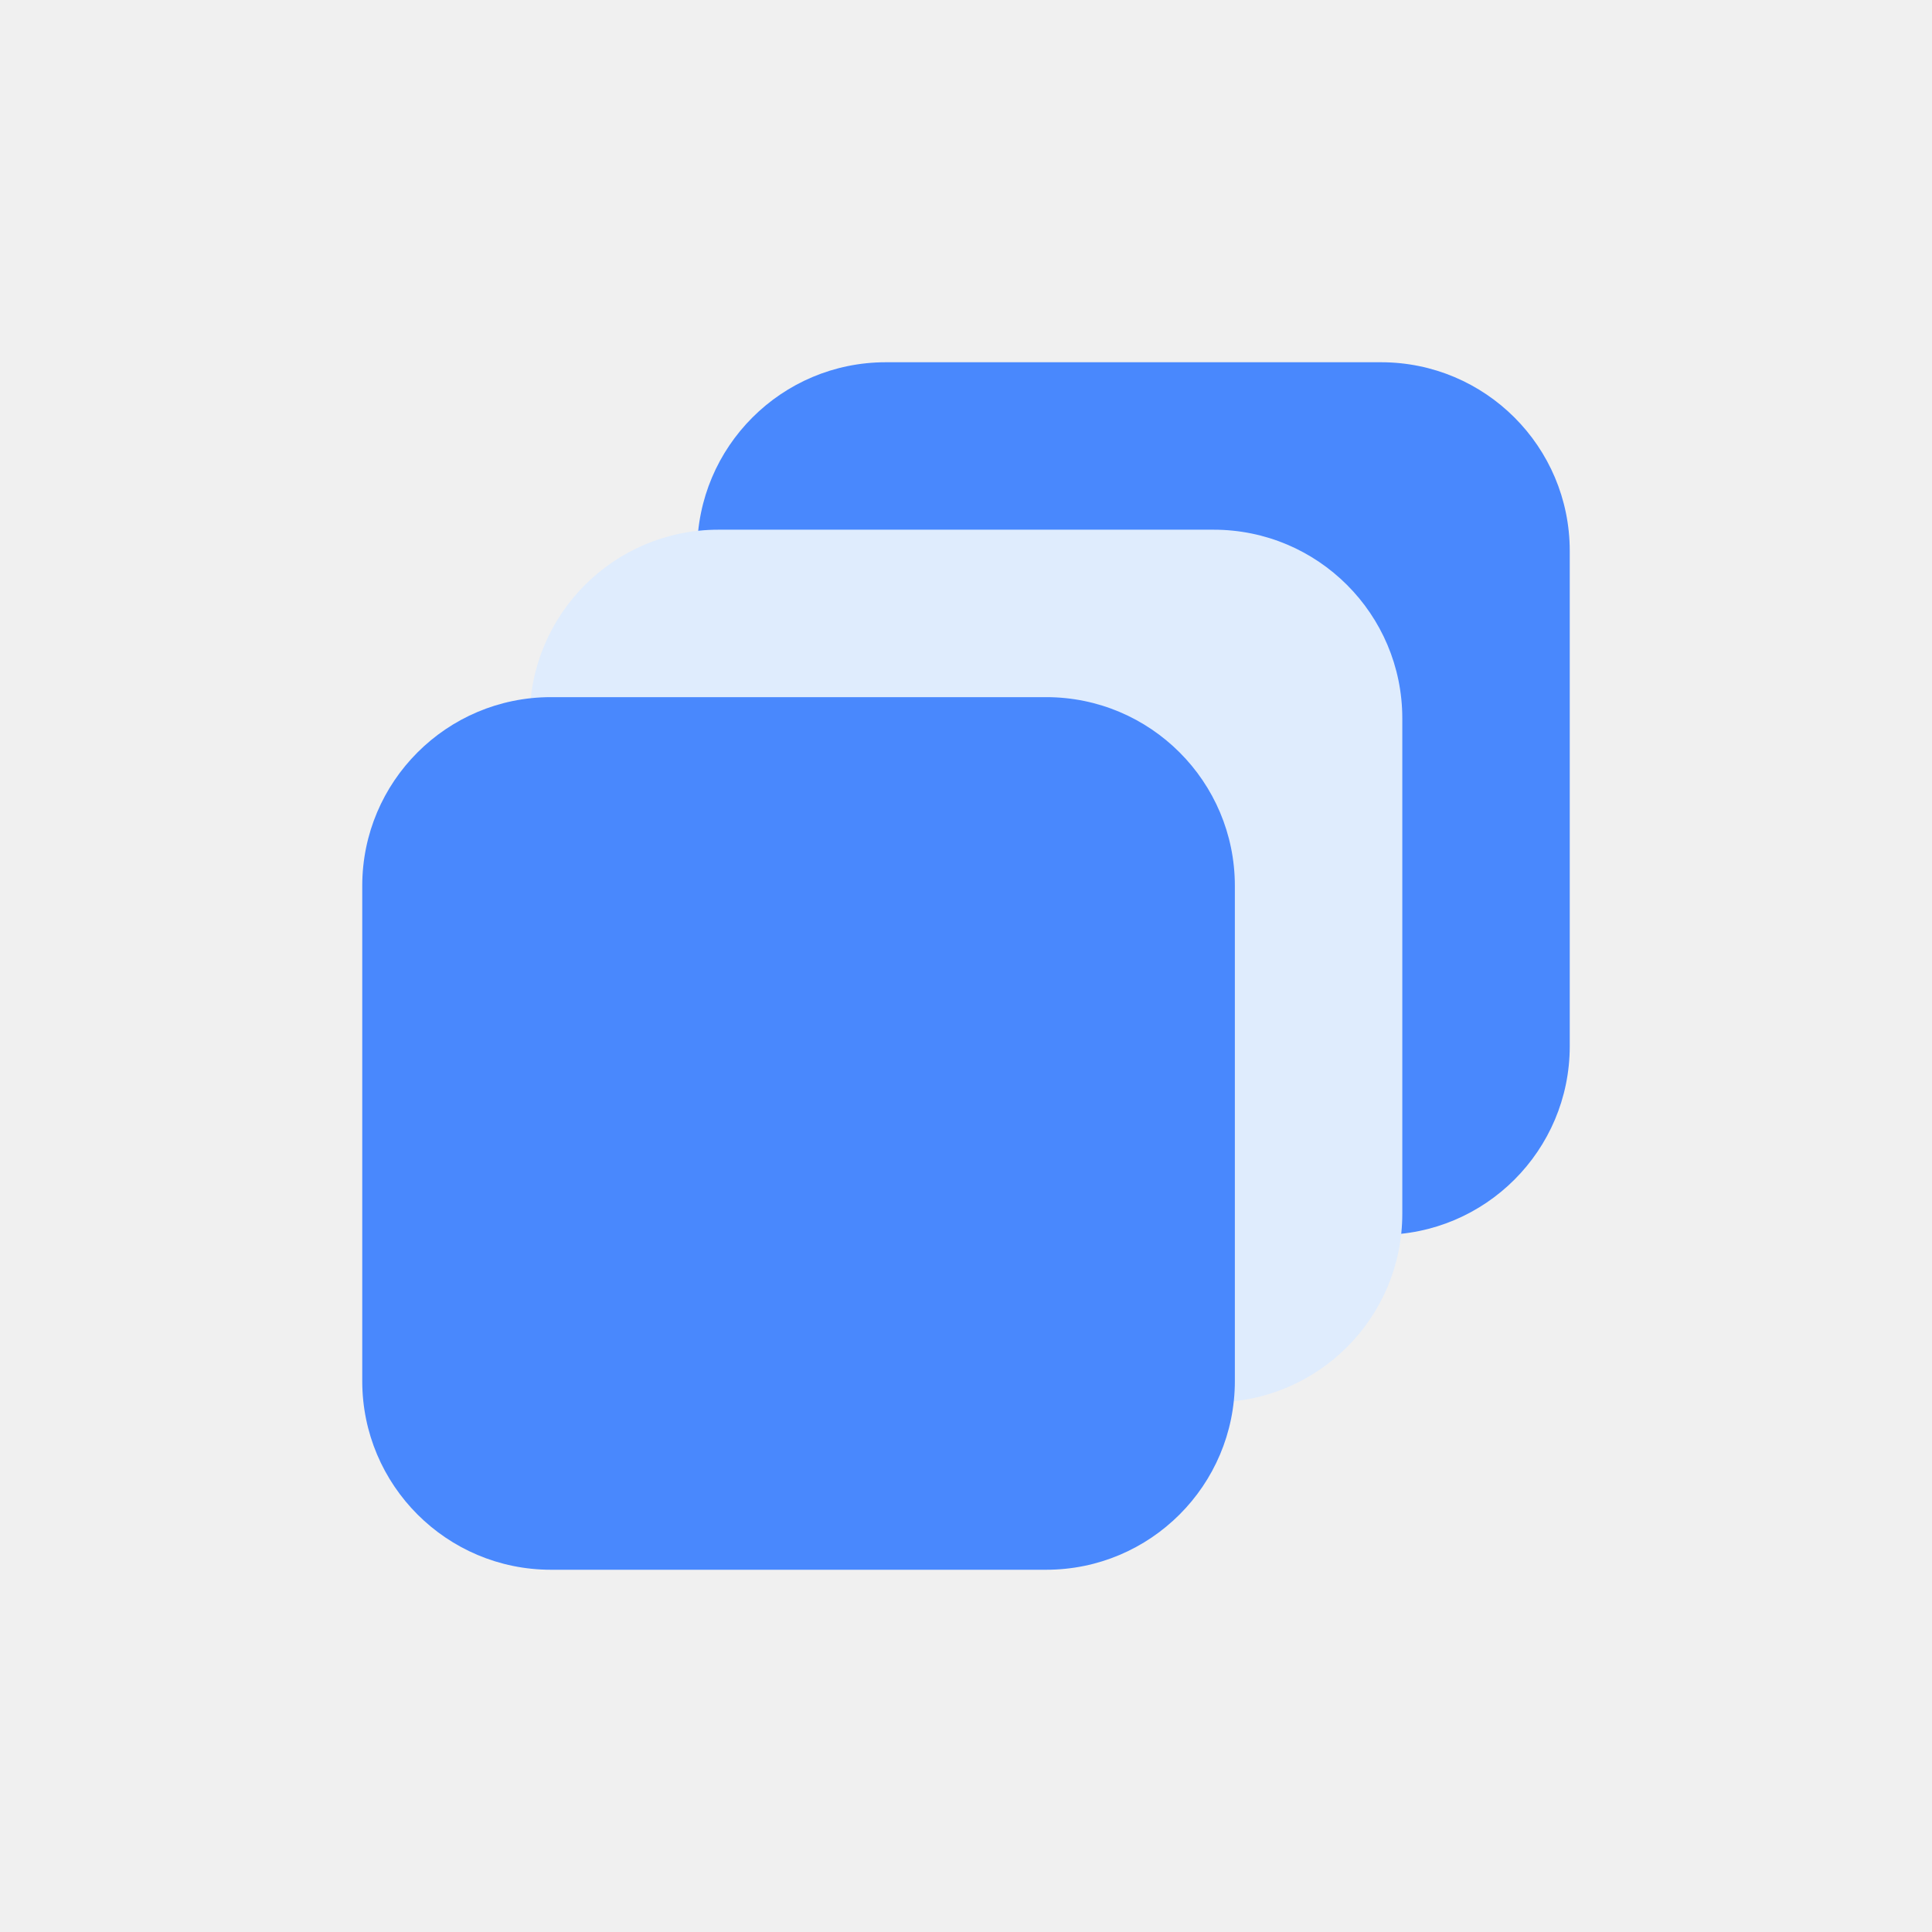
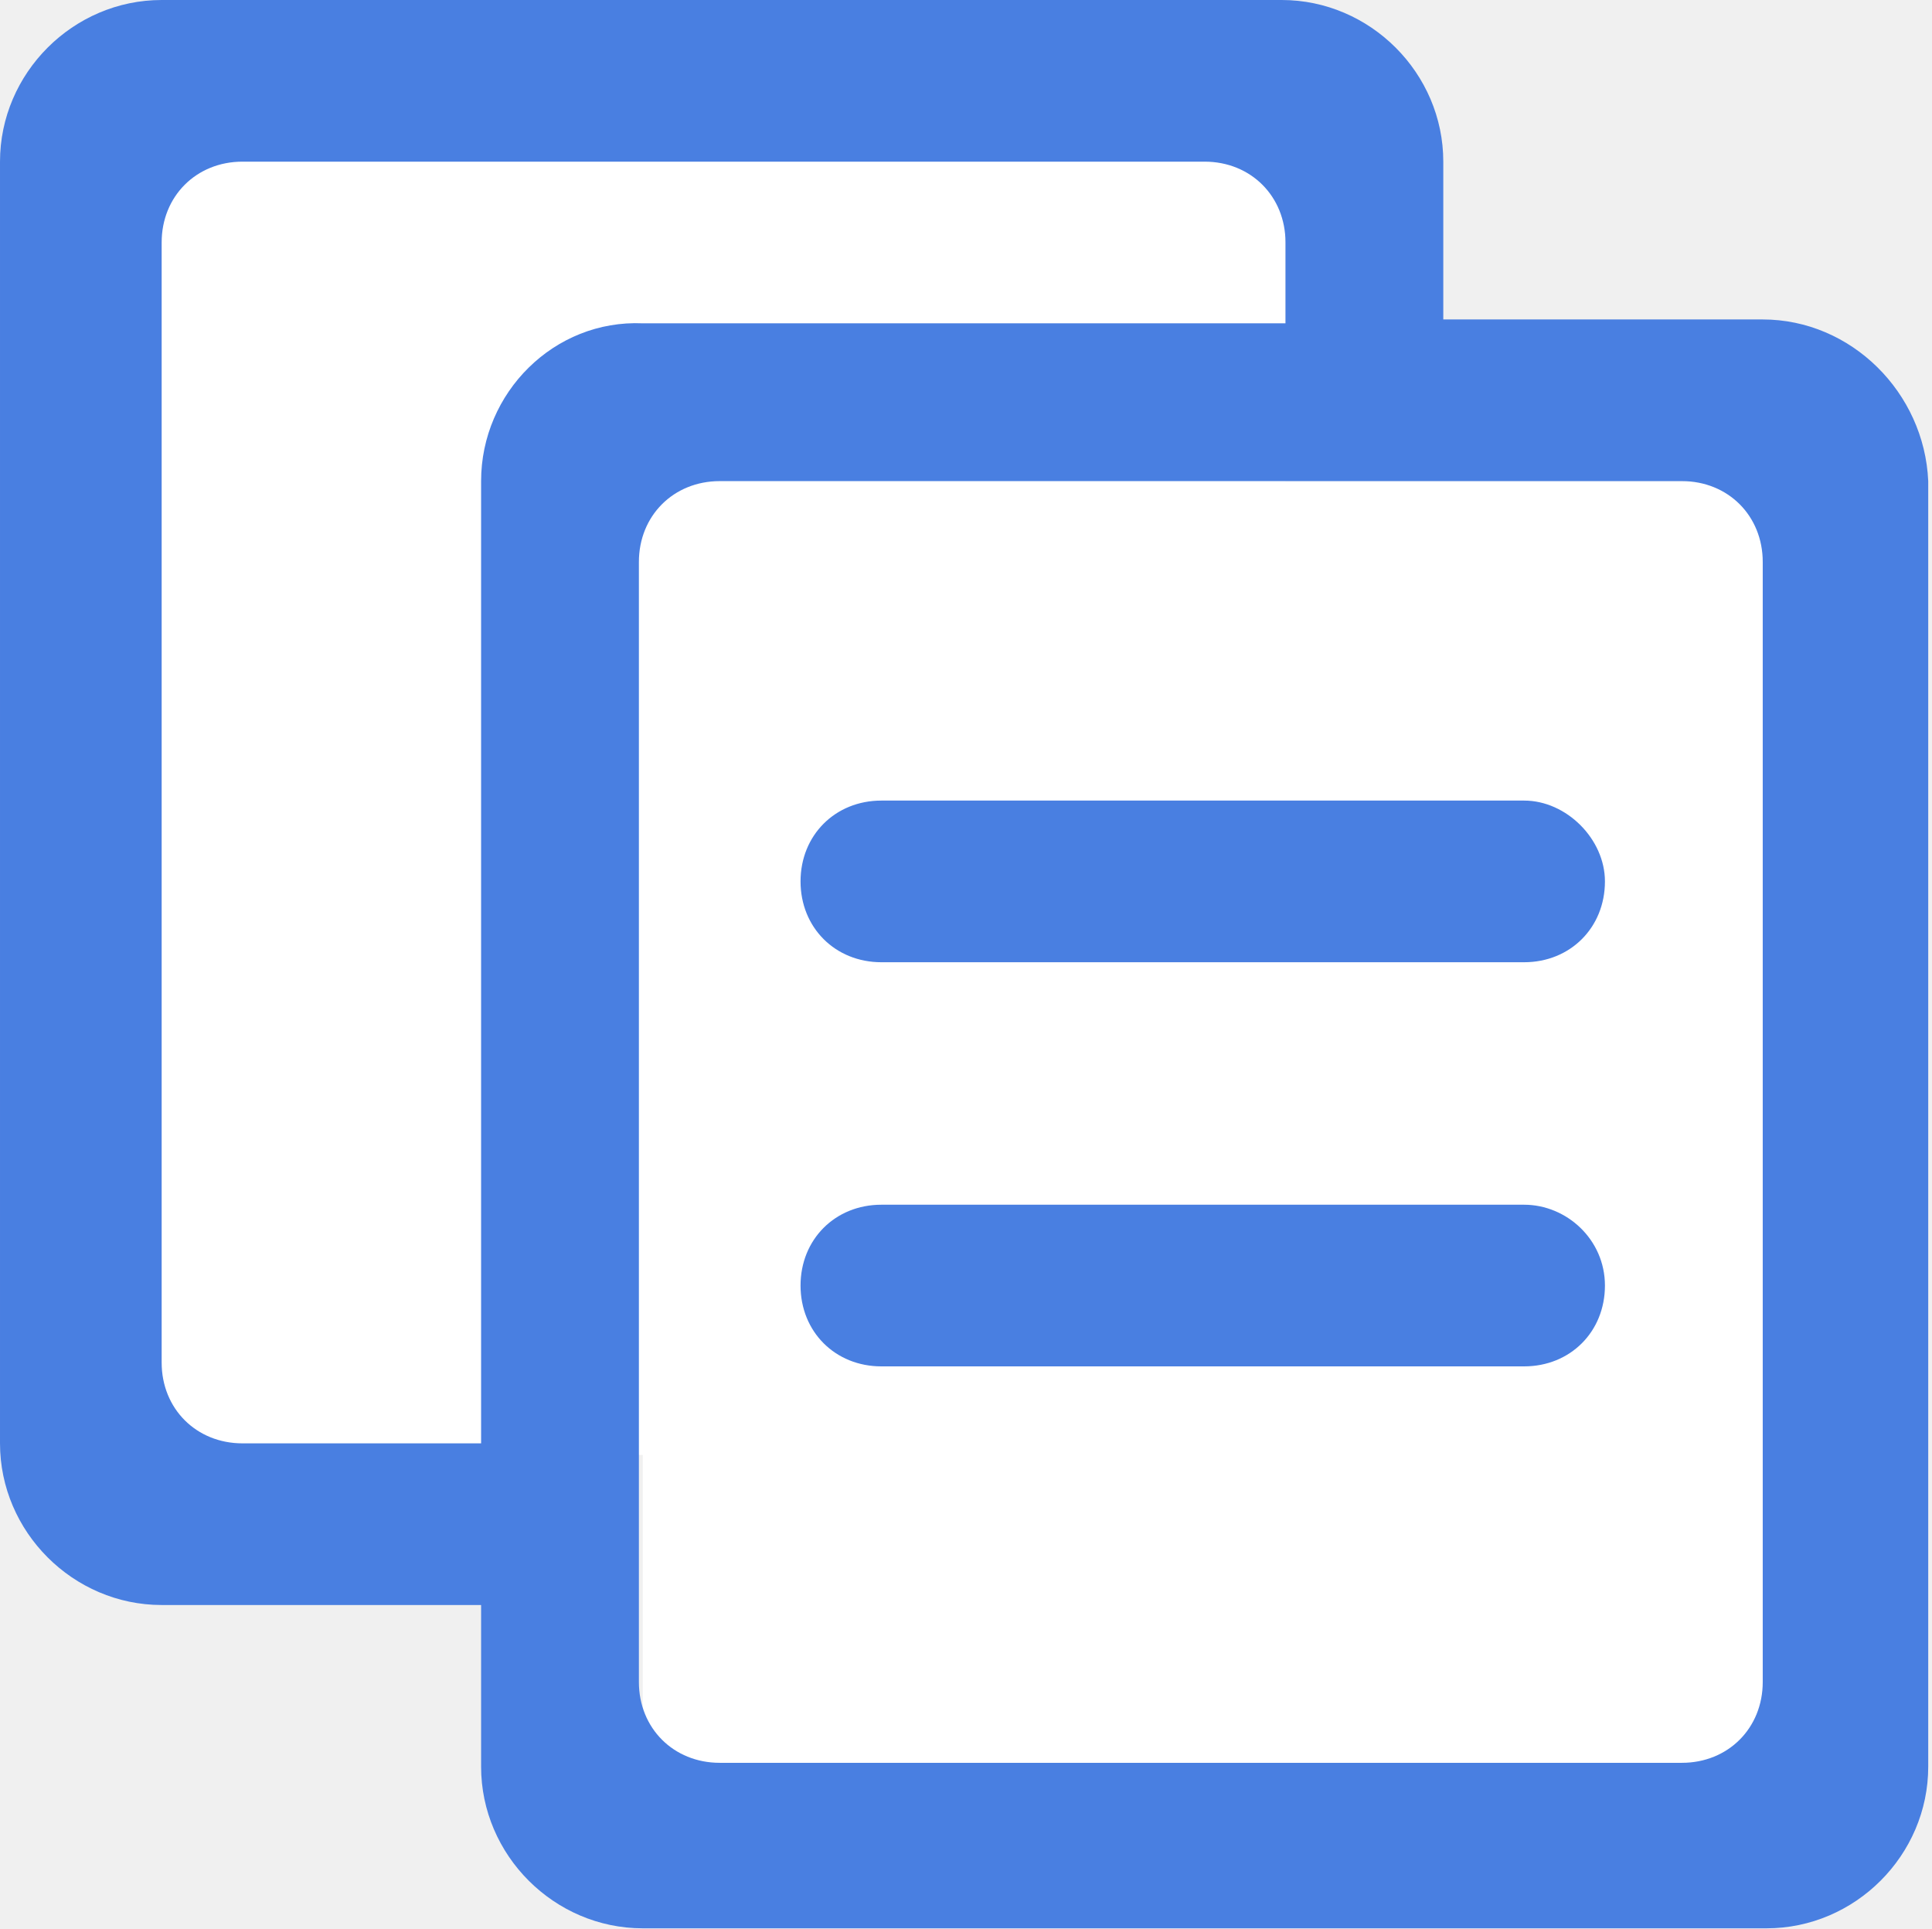
- <svg xmlns="http://www.w3.org/2000/svg" t="1621303045212" class="icon" viewBox="0 0 1024 1024" version="1.1" p-id="6208" width="200" height="200">
+ <svg xmlns="http://www.w3.org/2000/svg" t="1621304580516" class="icon" viewBox="0 0 1026 1024" version="1.1" p-id="13078" width="200.391" height="200">
  <defs>
    <style type="text/css" />
  </defs>
-   <path d="M469.5 192H732c55.228 0 100 44.772 100 100v262.5c0 55.228-44.772 100-100 100H469.5c-55.228 0-100-44.772-100-100V292c0-55.228 44.772-100 100-100z" fill="#4988FD" p-id="6209" />
-   <path d="M380.75 280.75h262.5c55.228 0 100 44.772 100 100v262.5c0 55.228-44.772 100-100 100h-262.5c-55.228 0-100-44.772-100-100v-262.5c0-55.228 44.772-100 100-100z" fill="#DFECFD" p-id="6210" />
-   <path d="M292 369.5h262.5c55.228 0 100 44.772 100 100V732c0 55.228-44.772 100-100 100H292c-55.228 0-100-44.772-100-100V469.5c0-55.228 44.772-100 100-100z" fill="#4988FD" p-id="6211" />
+   <path d="M341.333 944.287v-171.689H85.844V83.8h596.822v171.689h255.489v688.798H341.333z" fill="#FFFFFF" p-id="13079" />
+   <path d="M809.389 425.134H468.056c-24.527 0-42.922 18.395-42.922 42.922 0 24.527 18.395 42.922 42.922 42.922h341.333c24.527 0 42.922-18.395 42.922-42.922 0-22.483-20.439-42.922-42.922-42.922z m126.723-255.489h-169.645V85.844c0-47.01-38.834-85.844-85.844-85.844H85.844C38.834 0 0 38.834 0 85.844v680.623c0 47.01 38.834 85.844 85.844 85.844h169.645v85.844c0 47.01 38.834 85.844 85.844 85.844h596.822c47.01 0 85.844-38.834 85.844-85.844V255.489c-2.044-47.01-40.878-85.844-87.888-85.844z m-680.623 85.844v510.978H128.766c-24.527 0-42.922-18.395-42.922-42.922V128.766c0-24.527 18.395-42.922 42.922-42.922h510.978c24.527 0 42.922 18.395 42.922 42.922v42.922H341.333c-47.01-2.044-85.844 36.79-85.844 83.8z m680.623 637.701c0 24.527-18.395 42.922-42.922 42.922h-510.978c-24.527 0-42.922-18.395-42.922-42.922V298.411c0-24.527 18.395-42.922 42.922-42.922h510.978c24.527 0 42.922 18.395 42.922 42.922v594.778z m-126.723-253.445H468.056c-24.527 0-42.922 18.395-42.922 42.922 0 24.527 18.395 42.922 42.922 42.922h341.333c24.527 0 42.922-18.395 42.922-42.922 0-24.527-20.439-42.922-42.922-42.922z" fill="#497FE1" p-id="13080" />
</svg>
